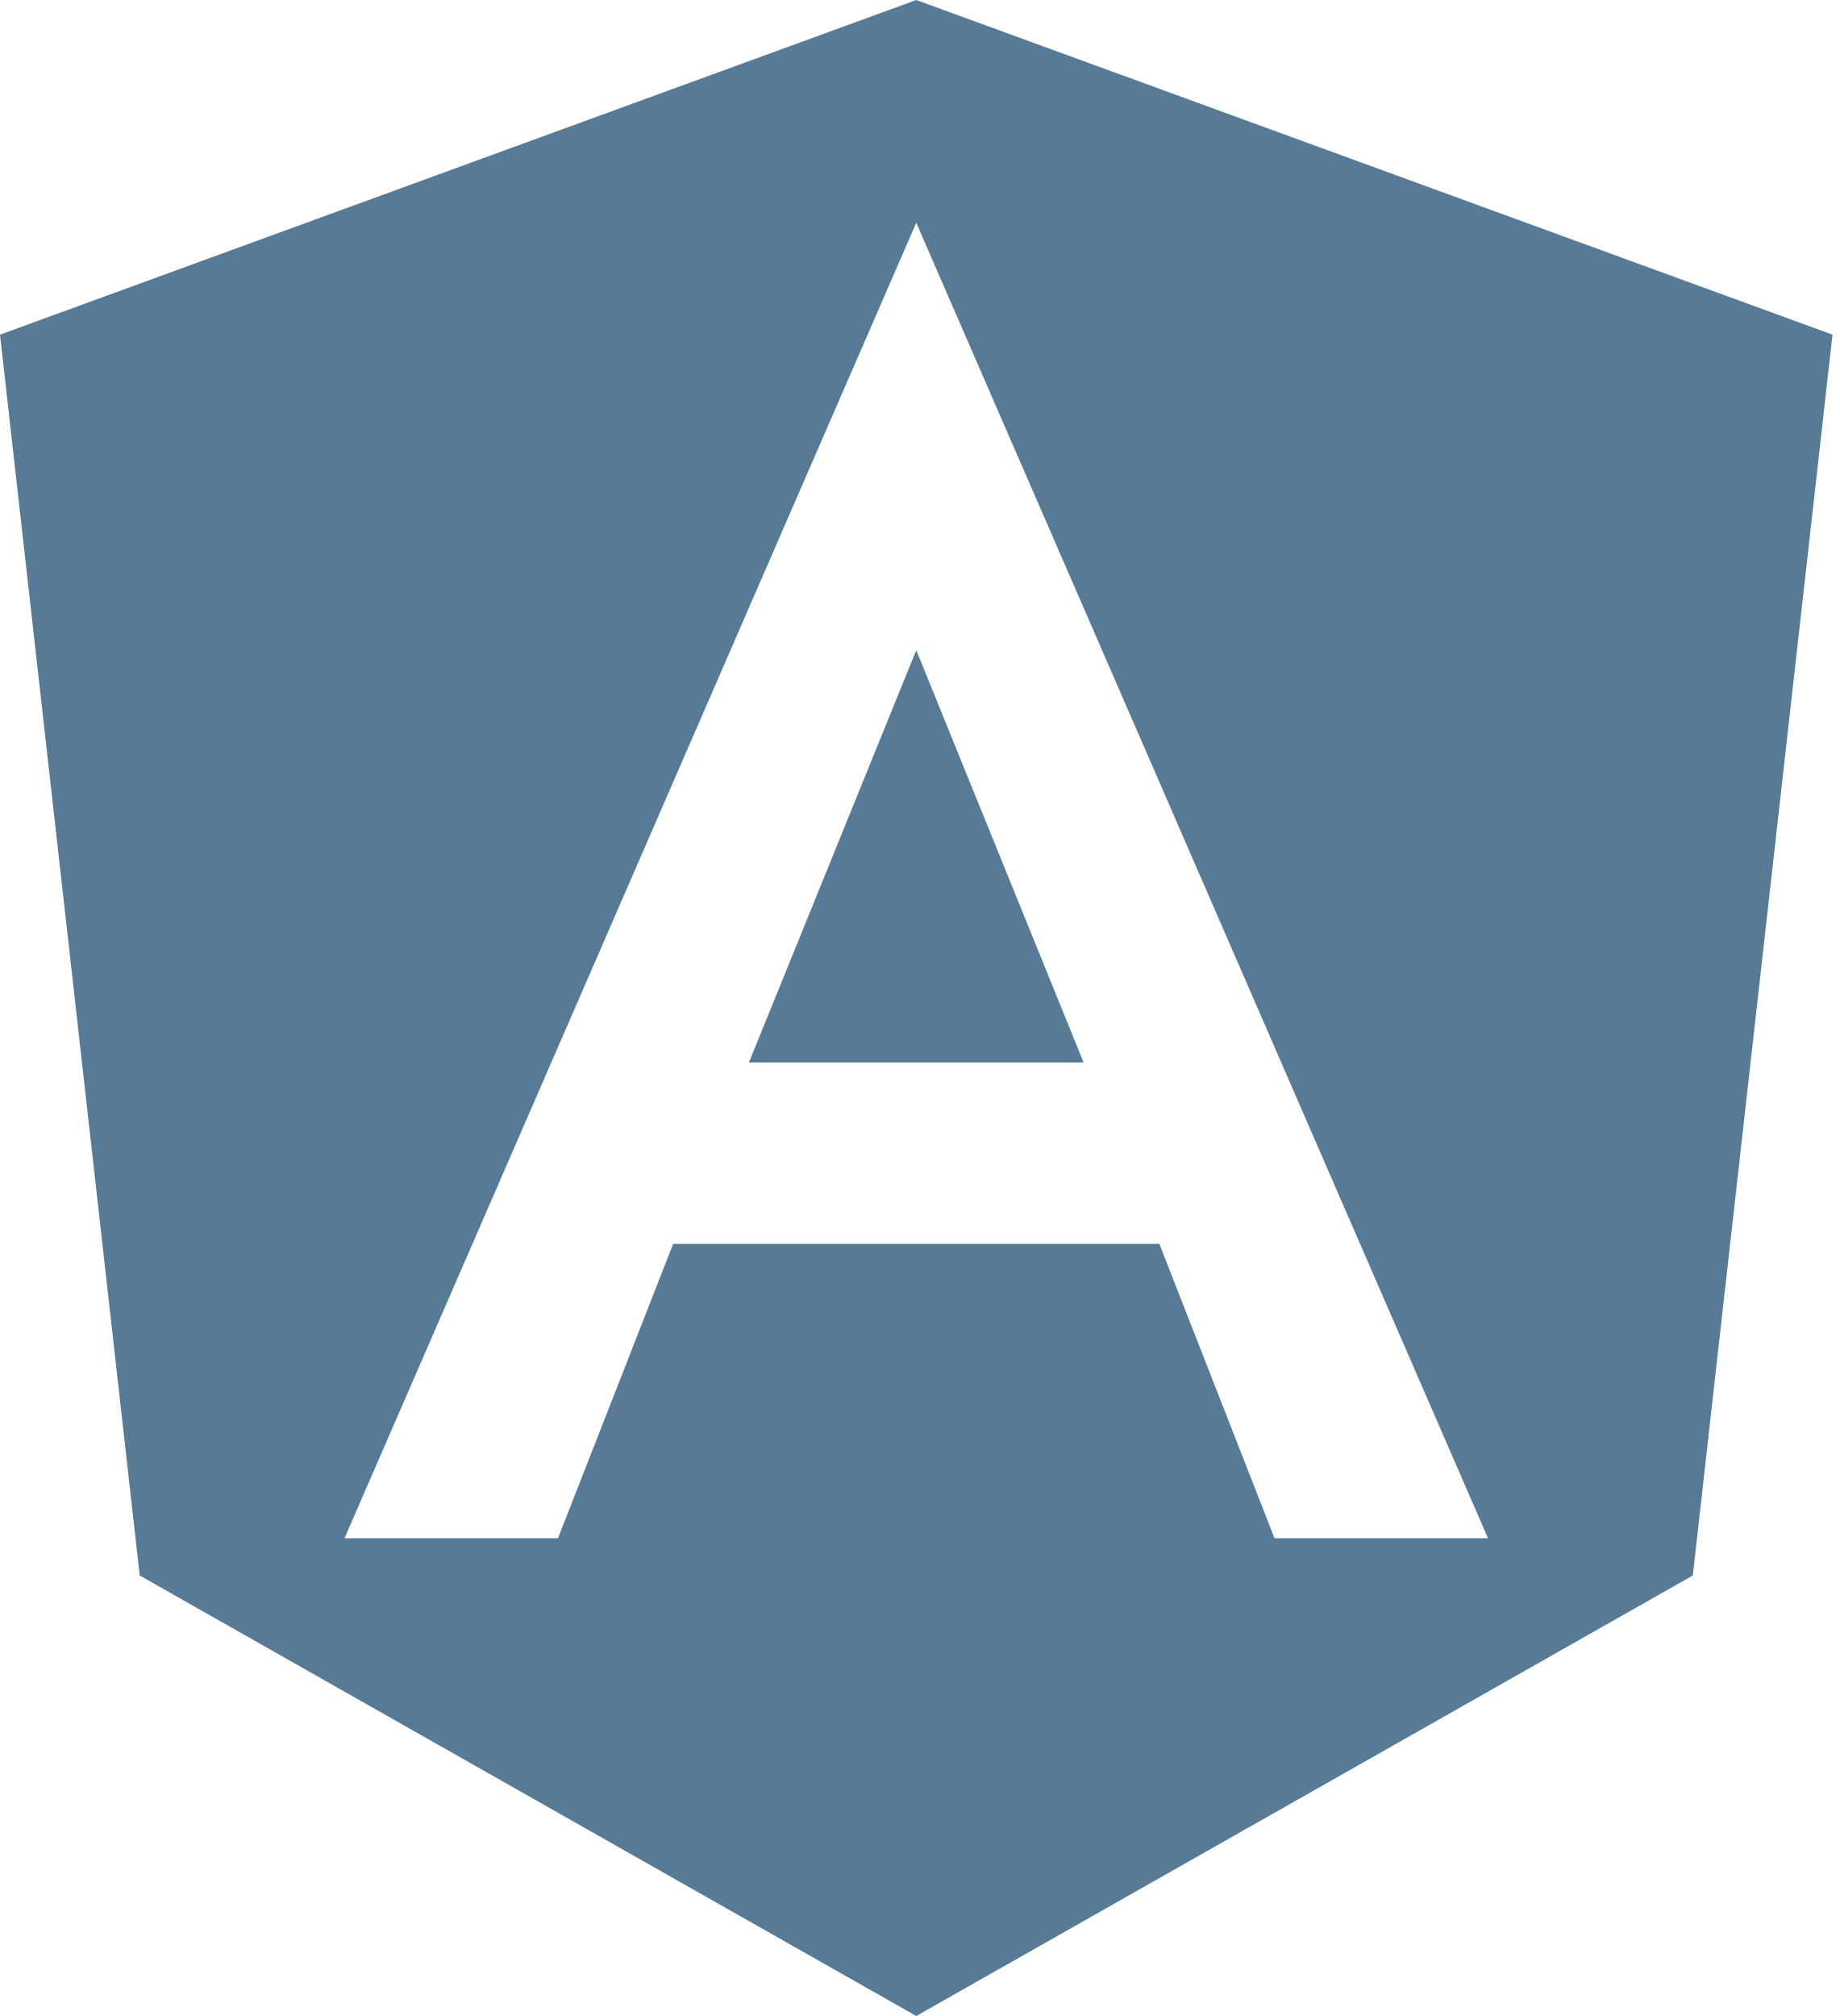
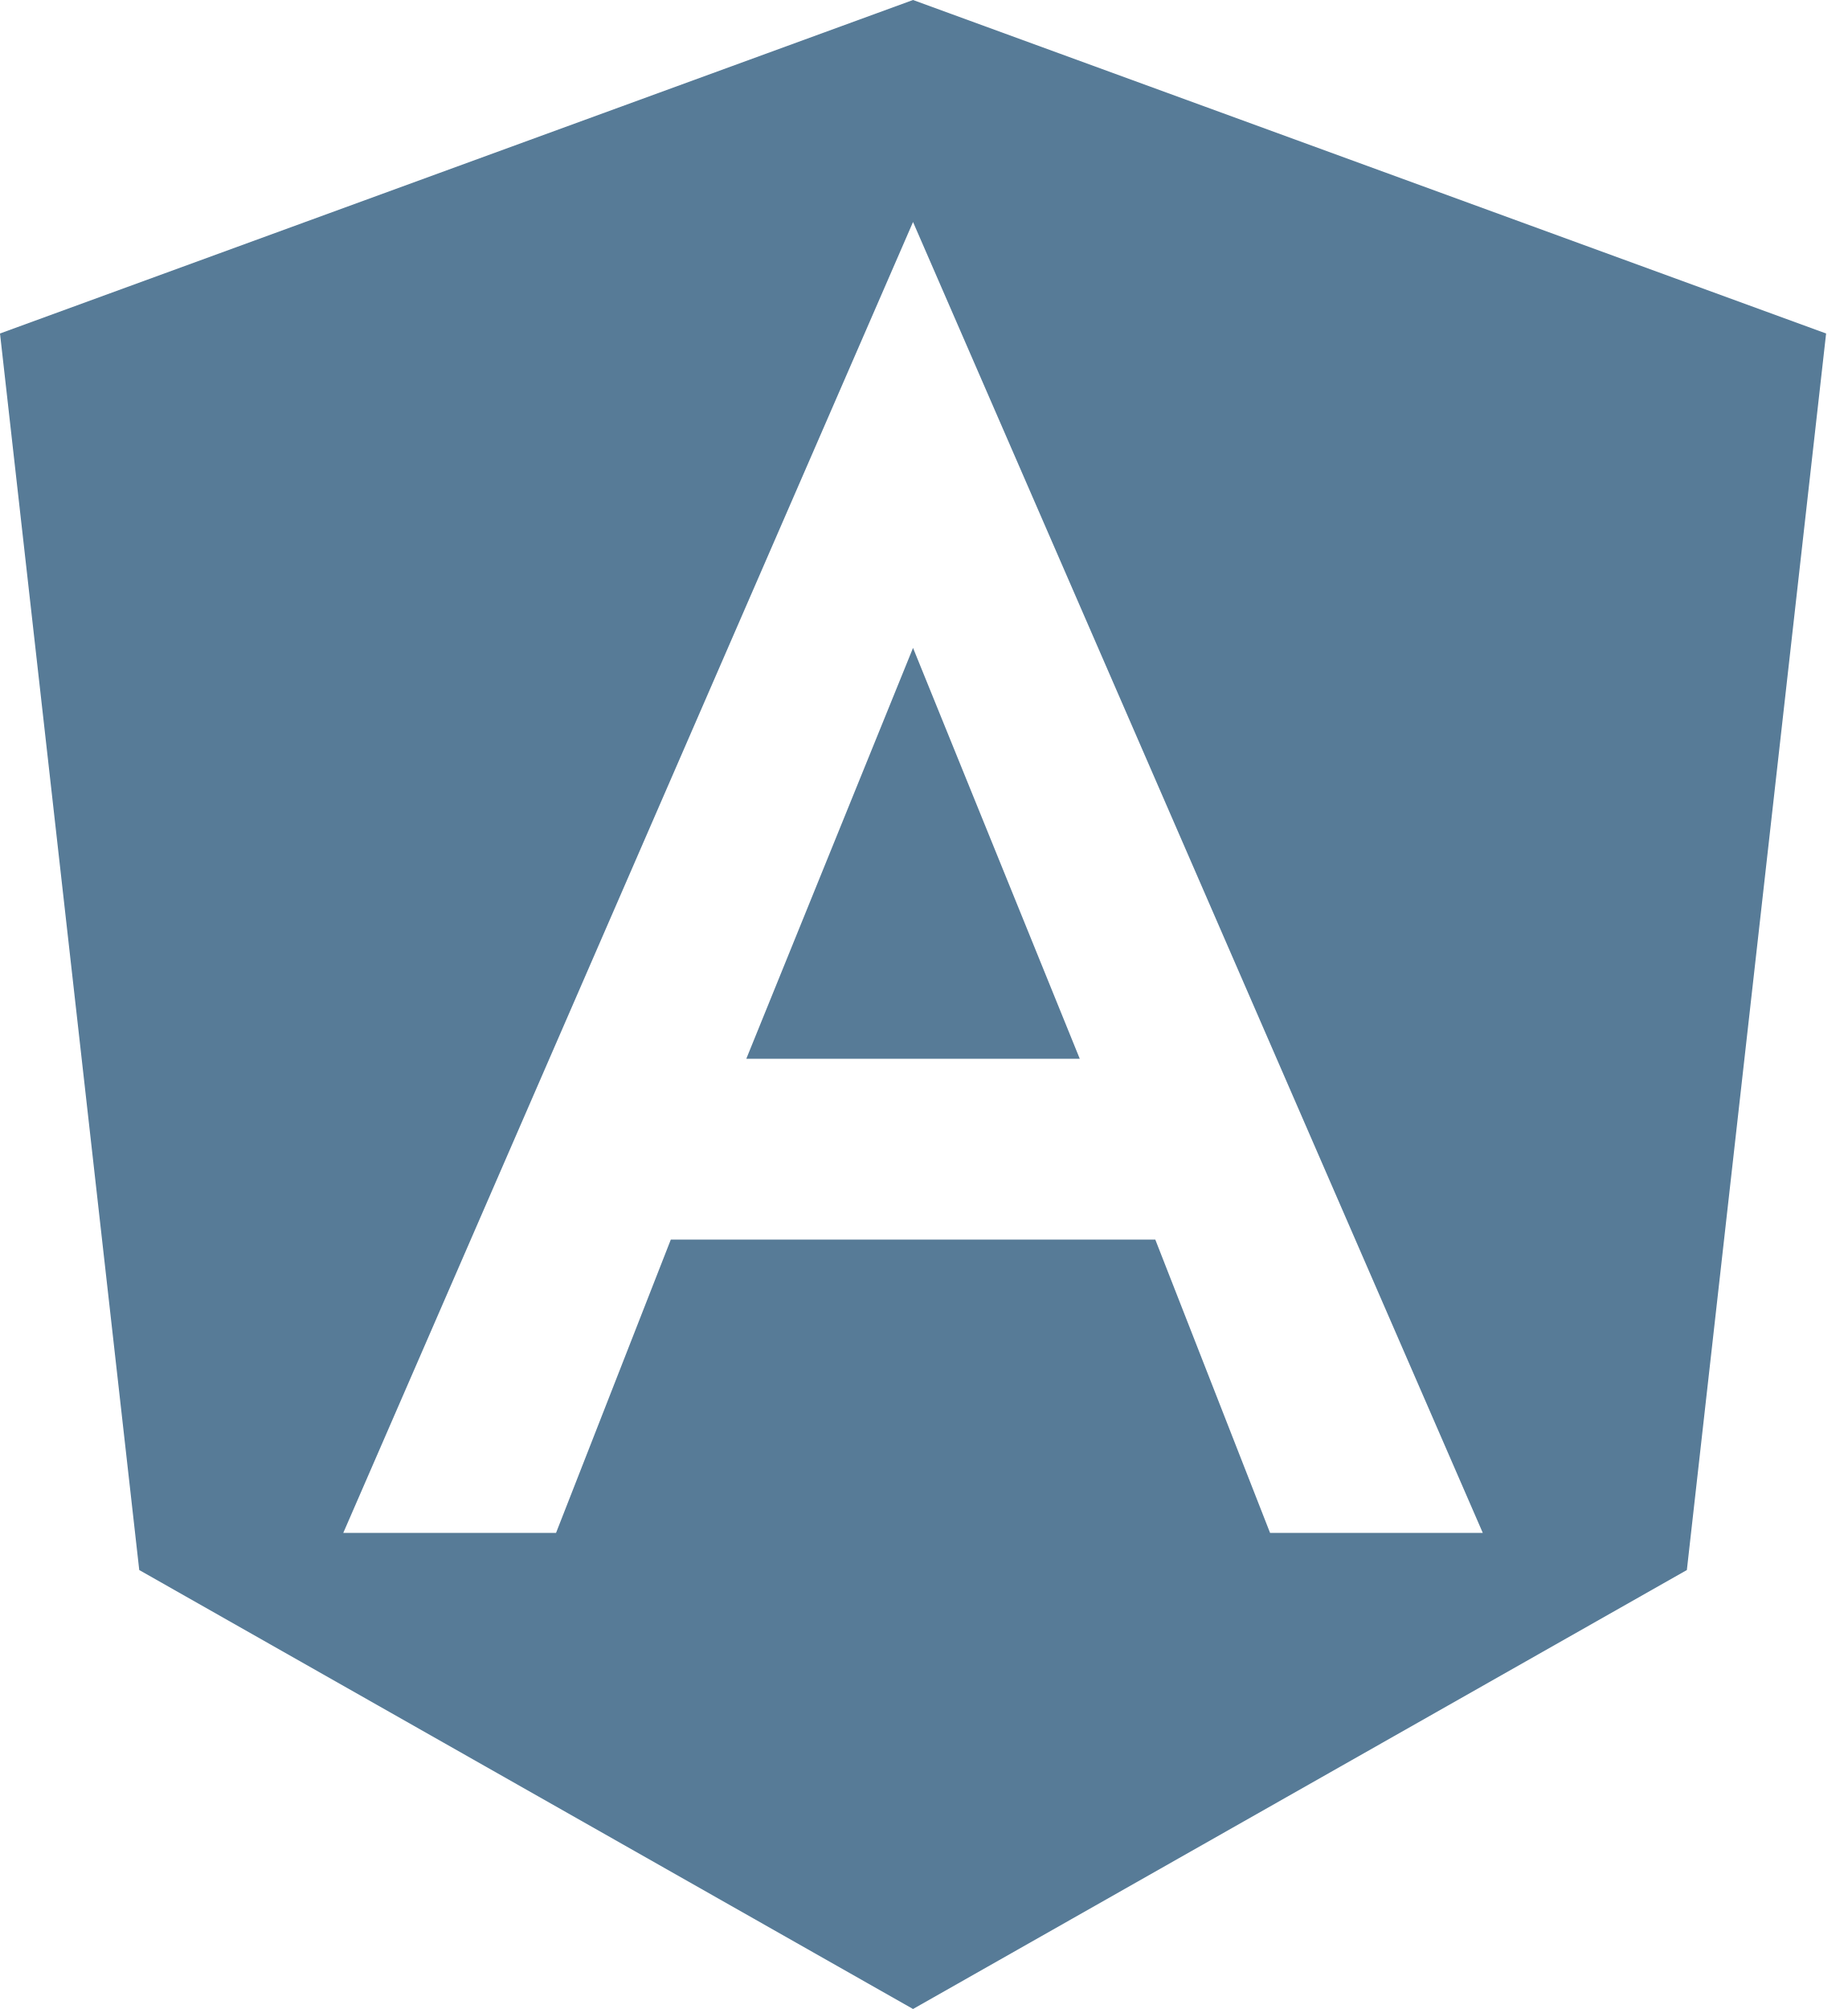
- <svg xmlns="http://www.w3.org/2000/svg" width="73" height="80" viewBox="0 0 73 80" fill="none">
-   <path d="M29.724 42.16H43.004L36.364 25.8L29.724 42.16V42.16Z" fill="#577B97" />
-   <path d="M36.364 0L0 13.28L5.545 62.52L36.364 80L67.182 62.52L72.727 13.28L36.364 0ZM59.054 61.04H50.582L46.011 49.36H26.716L22.145 61.04H13.673L36.364 8.84L59.054 61.04Z" fill="#577B97" />
+ <svg xmlns="http://www.w3.org/2000/svg" width="46" height="50" viewBox="0 0 46 50" fill="none">
+   <path d="M18.577 26.35H26.877L22.727 16.125L18.577 26.35V26.35Z" fill="#577B97" />
+   <path d="M22.727 0L0 8.3L3.466 39.075L22.727 50L41.989 39.075L45.455 8.3L22.727 0ZM36.909 38.15H31.614L28.757 30.85H16.698L13.841 38.15H8.545L22.727 5.525L36.909 38.15Z" fill="#577B97" />
</svg>
